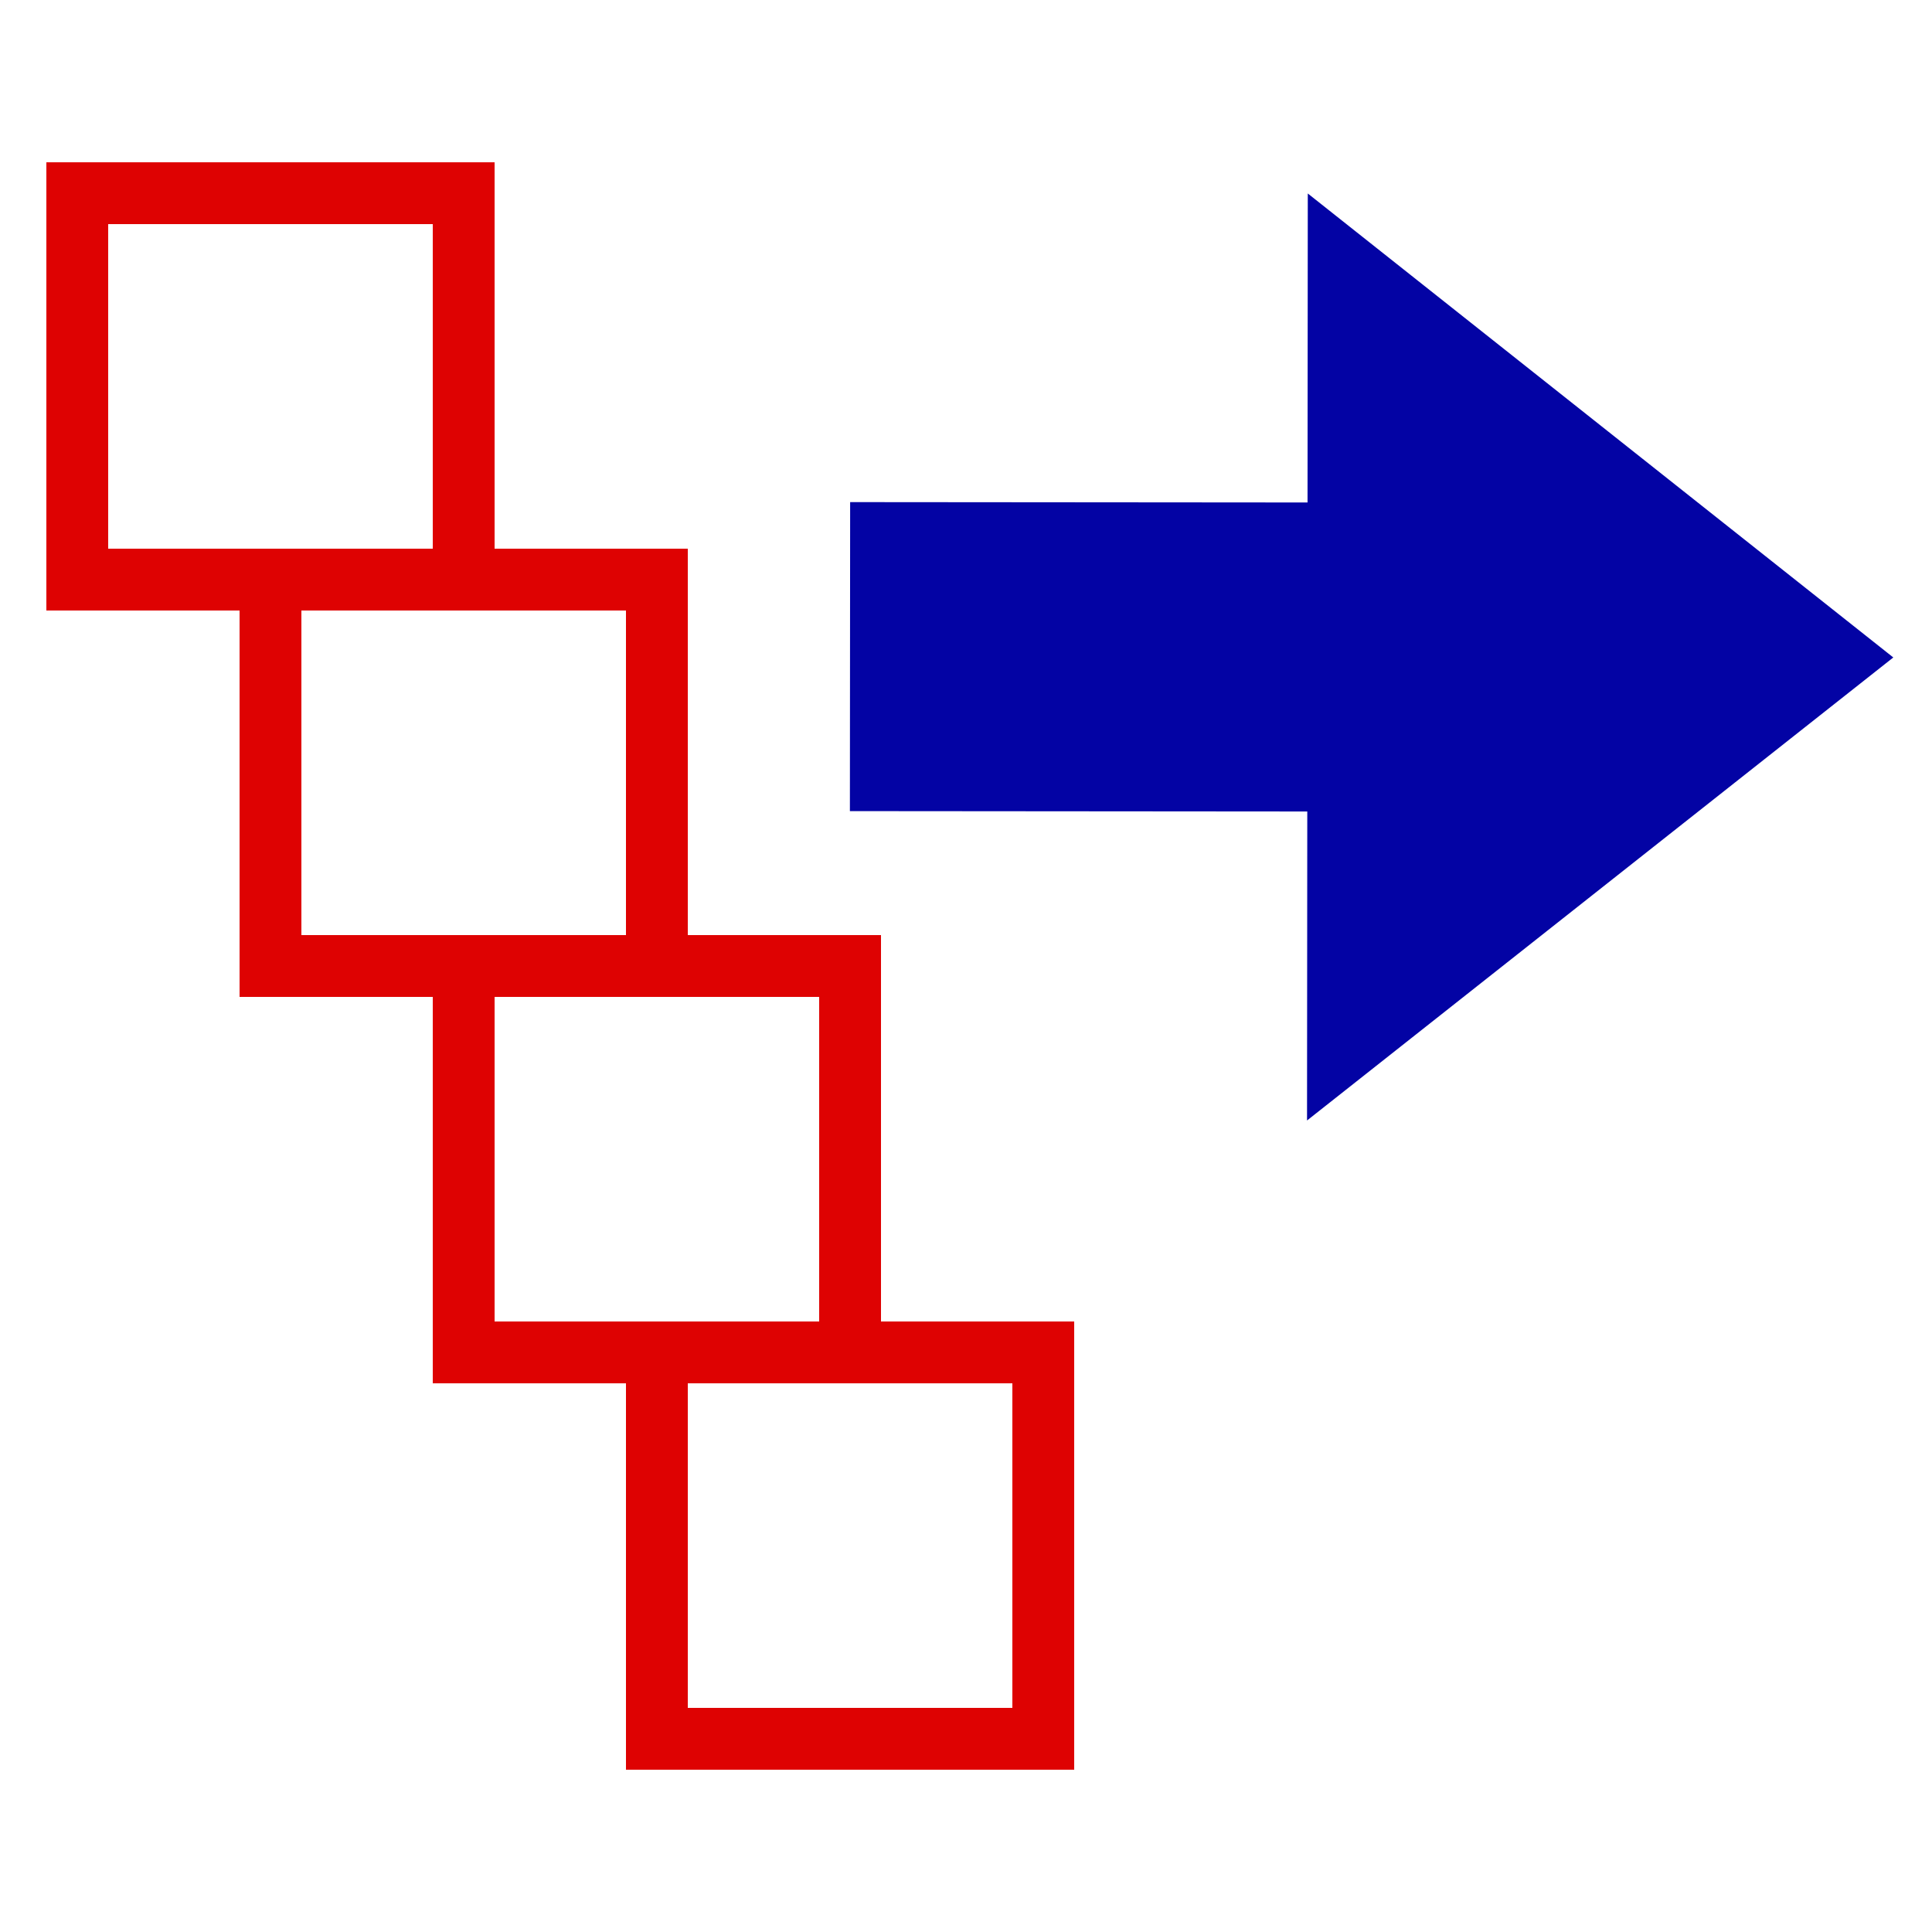
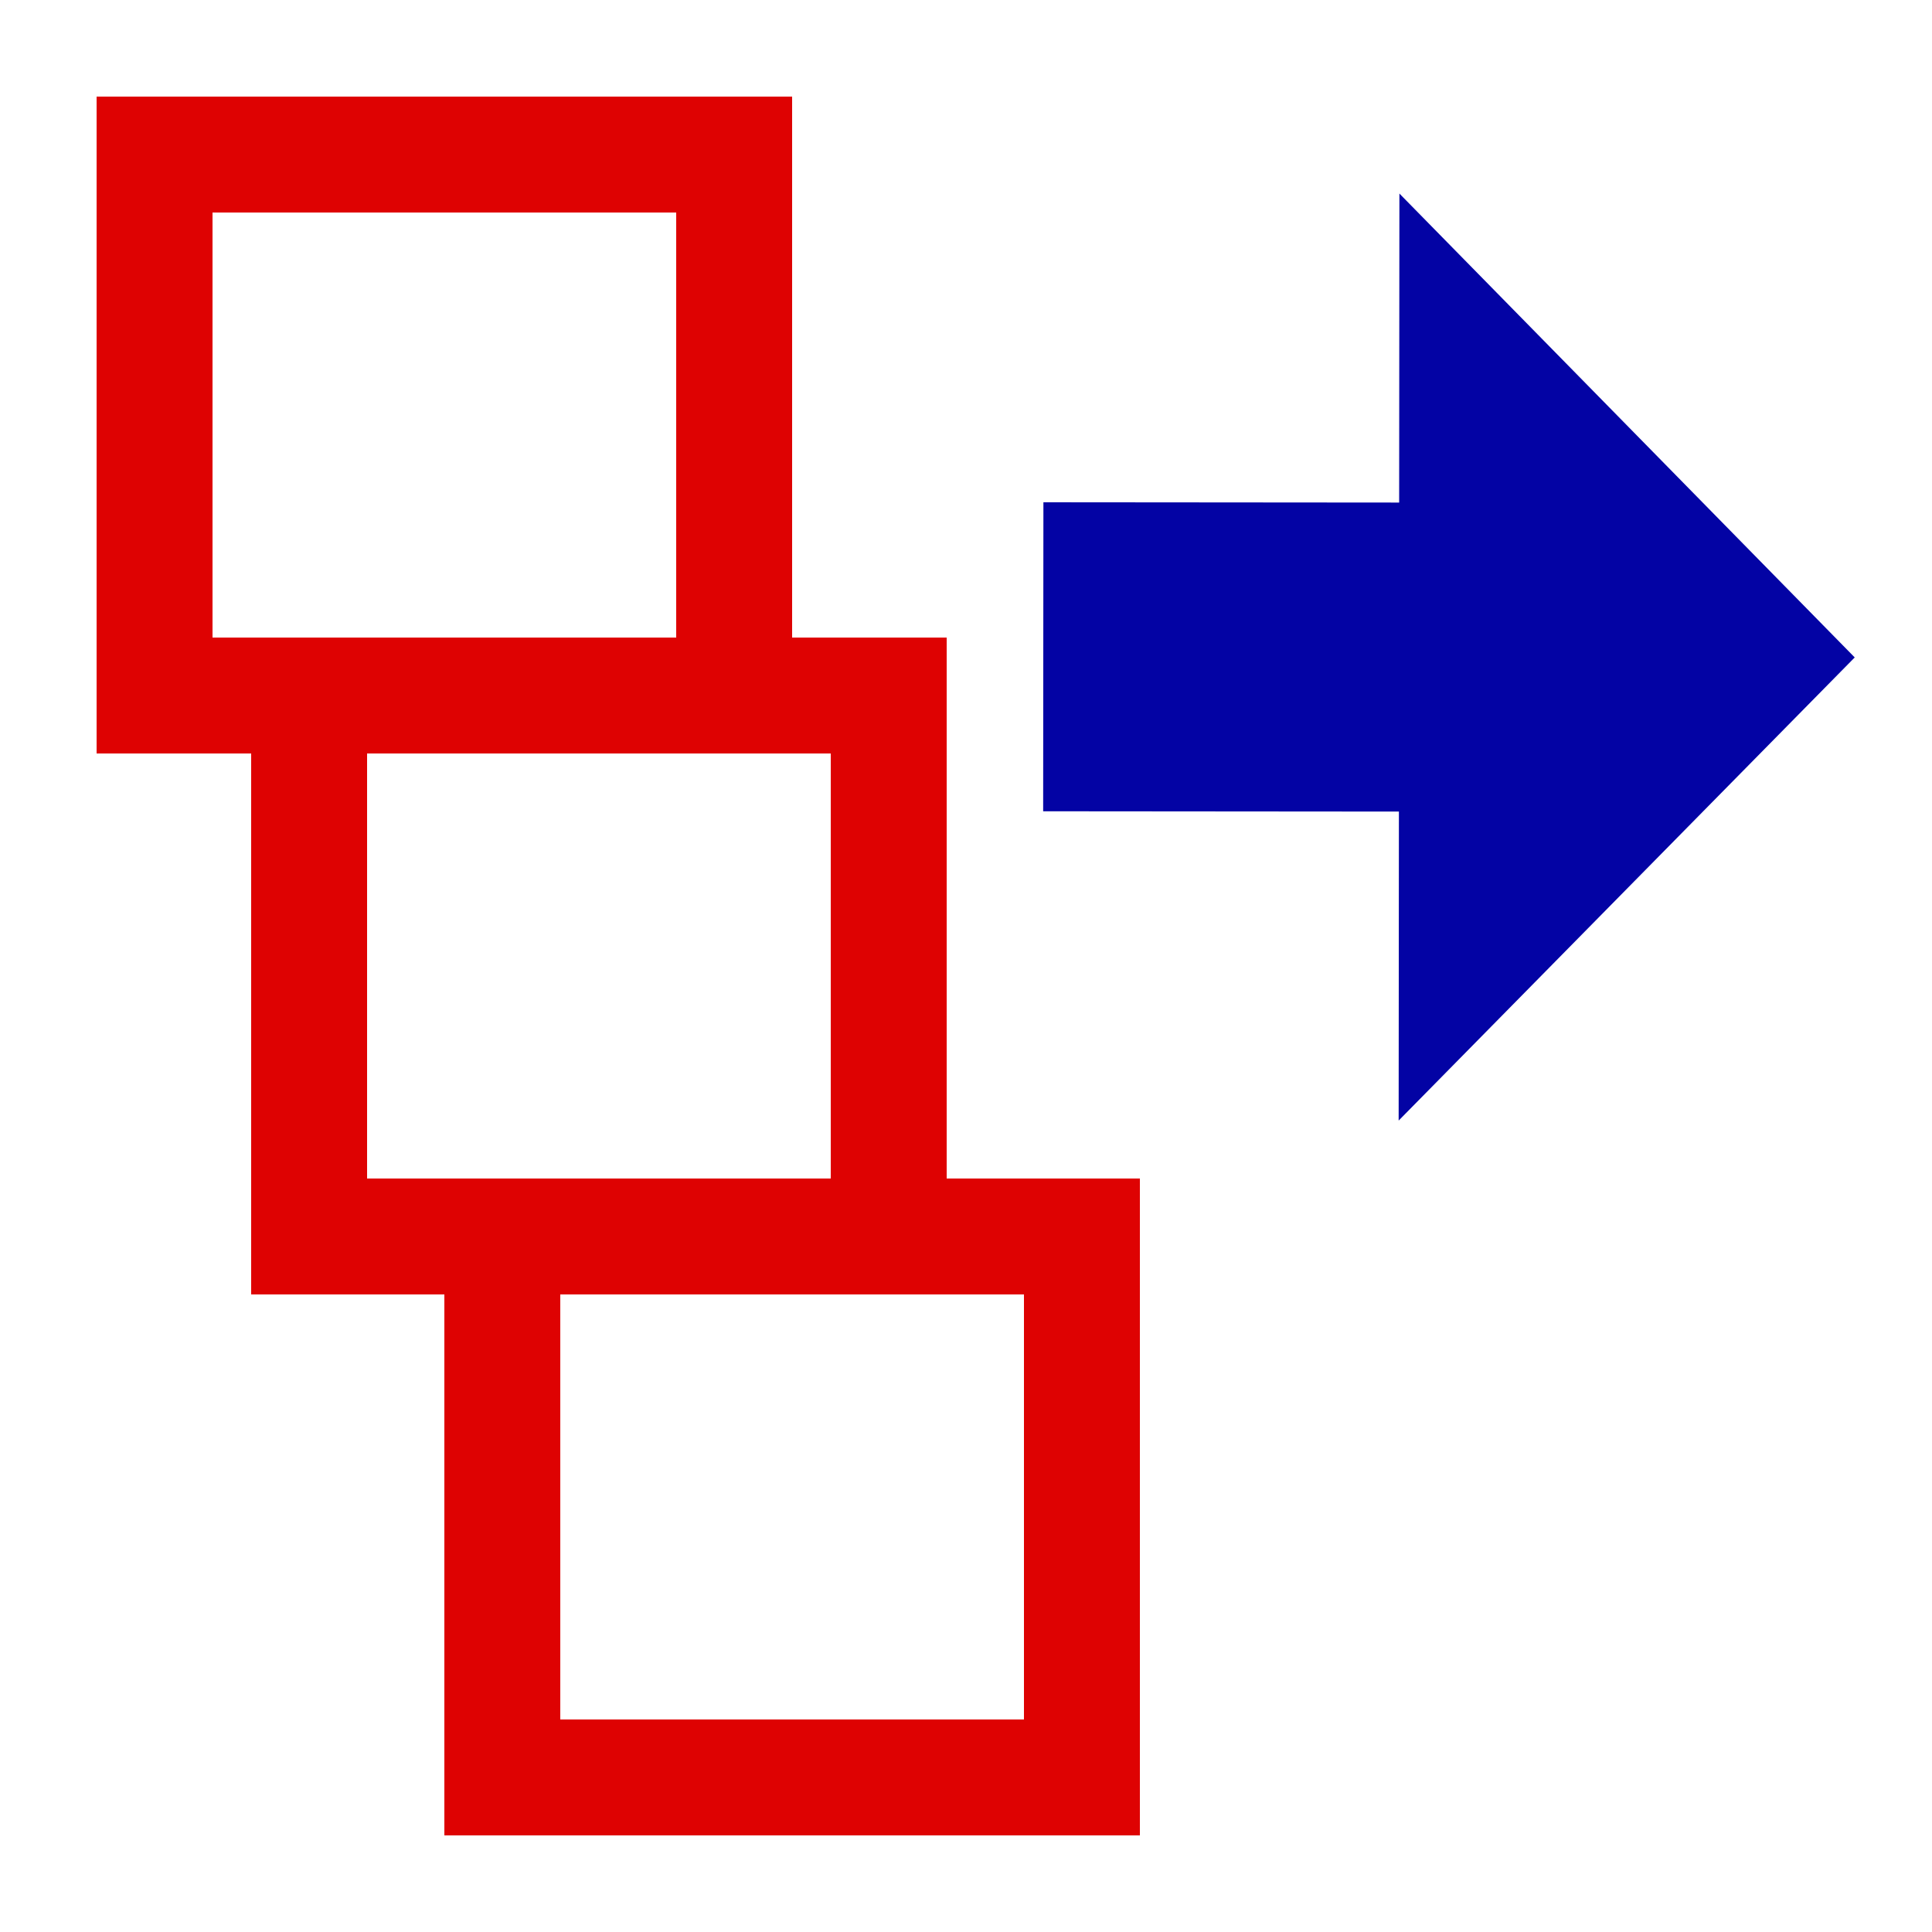
<svg xmlns="http://www.w3.org/2000/svg" xmlns:ns1="https://boxy-svg.com" viewBox="0 0 500 500">
  <defs>
    <ns1:grid x="0" y="0" width="10" height="10" />
  </defs>
-   <rect x="20" y="50" width="100" height="100" style="fill: none; stroke: rgb(222, 2, 2); stroke-width: 16px;" />
-   <rect x="70" y="150" width="100" height="100" style="fill: none; stroke: rgb(222, 2, 2); stroke-width: 16px;" />
-   <rect x="120" y="250" width="100" height="100" style="fill: none; stroke: rgb(222, 2, 2); stroke-width: 16px;" />
-   <rect x="170" y="350" width="100" height="100" style="fill: none; stroke: rgb(222, 2, 2); stroke-width: 16px;" />
-   <path d="M 337.5 559.791 H 455.872 L 455.872 479.821 L 607.5 599.776 L 455.872 719.731 L 455.872 639.761 H 337.5 V 559.791 Z" style="fill: rgb(3, 3, 164);" transform="matrix(1, 0.000812, -0.000812, 1, -117.0289, -430.1186)" ns1:shape="arrow 337.5 479.821 270 239.91 79.97 151.628 0 1@449ab2e2" />
+   <rect x="40" y="40" width="150" height="140" style="stroke: rgb(222, 2, 2); stroke-width: 30px; fill: rgb(255, 255, 255);" />
+   <path d="M 262.5 559.791 H 354.567 L 354.567 479.821 L 472.5 599.776 L 354.567 719.731 L 354.567 639.761 H 262.5 V 559.791 Z" style="fill: rgb(3, 3, 164);" transform="matrix(1, 0.000812, -0.000812, 1, 7.987547, -430.017)" ns1:shape="arrow 262.5 479.821 210 239.91 79.97 117.933 0 1@3e9f71f2" />
+   <rect x="80" y="180" width="150" height="140" style="stroke: rgb(222, 2, 2); stroke-width: 30px; fill: rgb(255, 255, 255);" />
+   <rect x="130" y="320" width="150" height="140" style="stroke: rgb(222, 2, 2); stroke-width: 30px; fill: rgb(255, 255, 255);" />
</svg>
